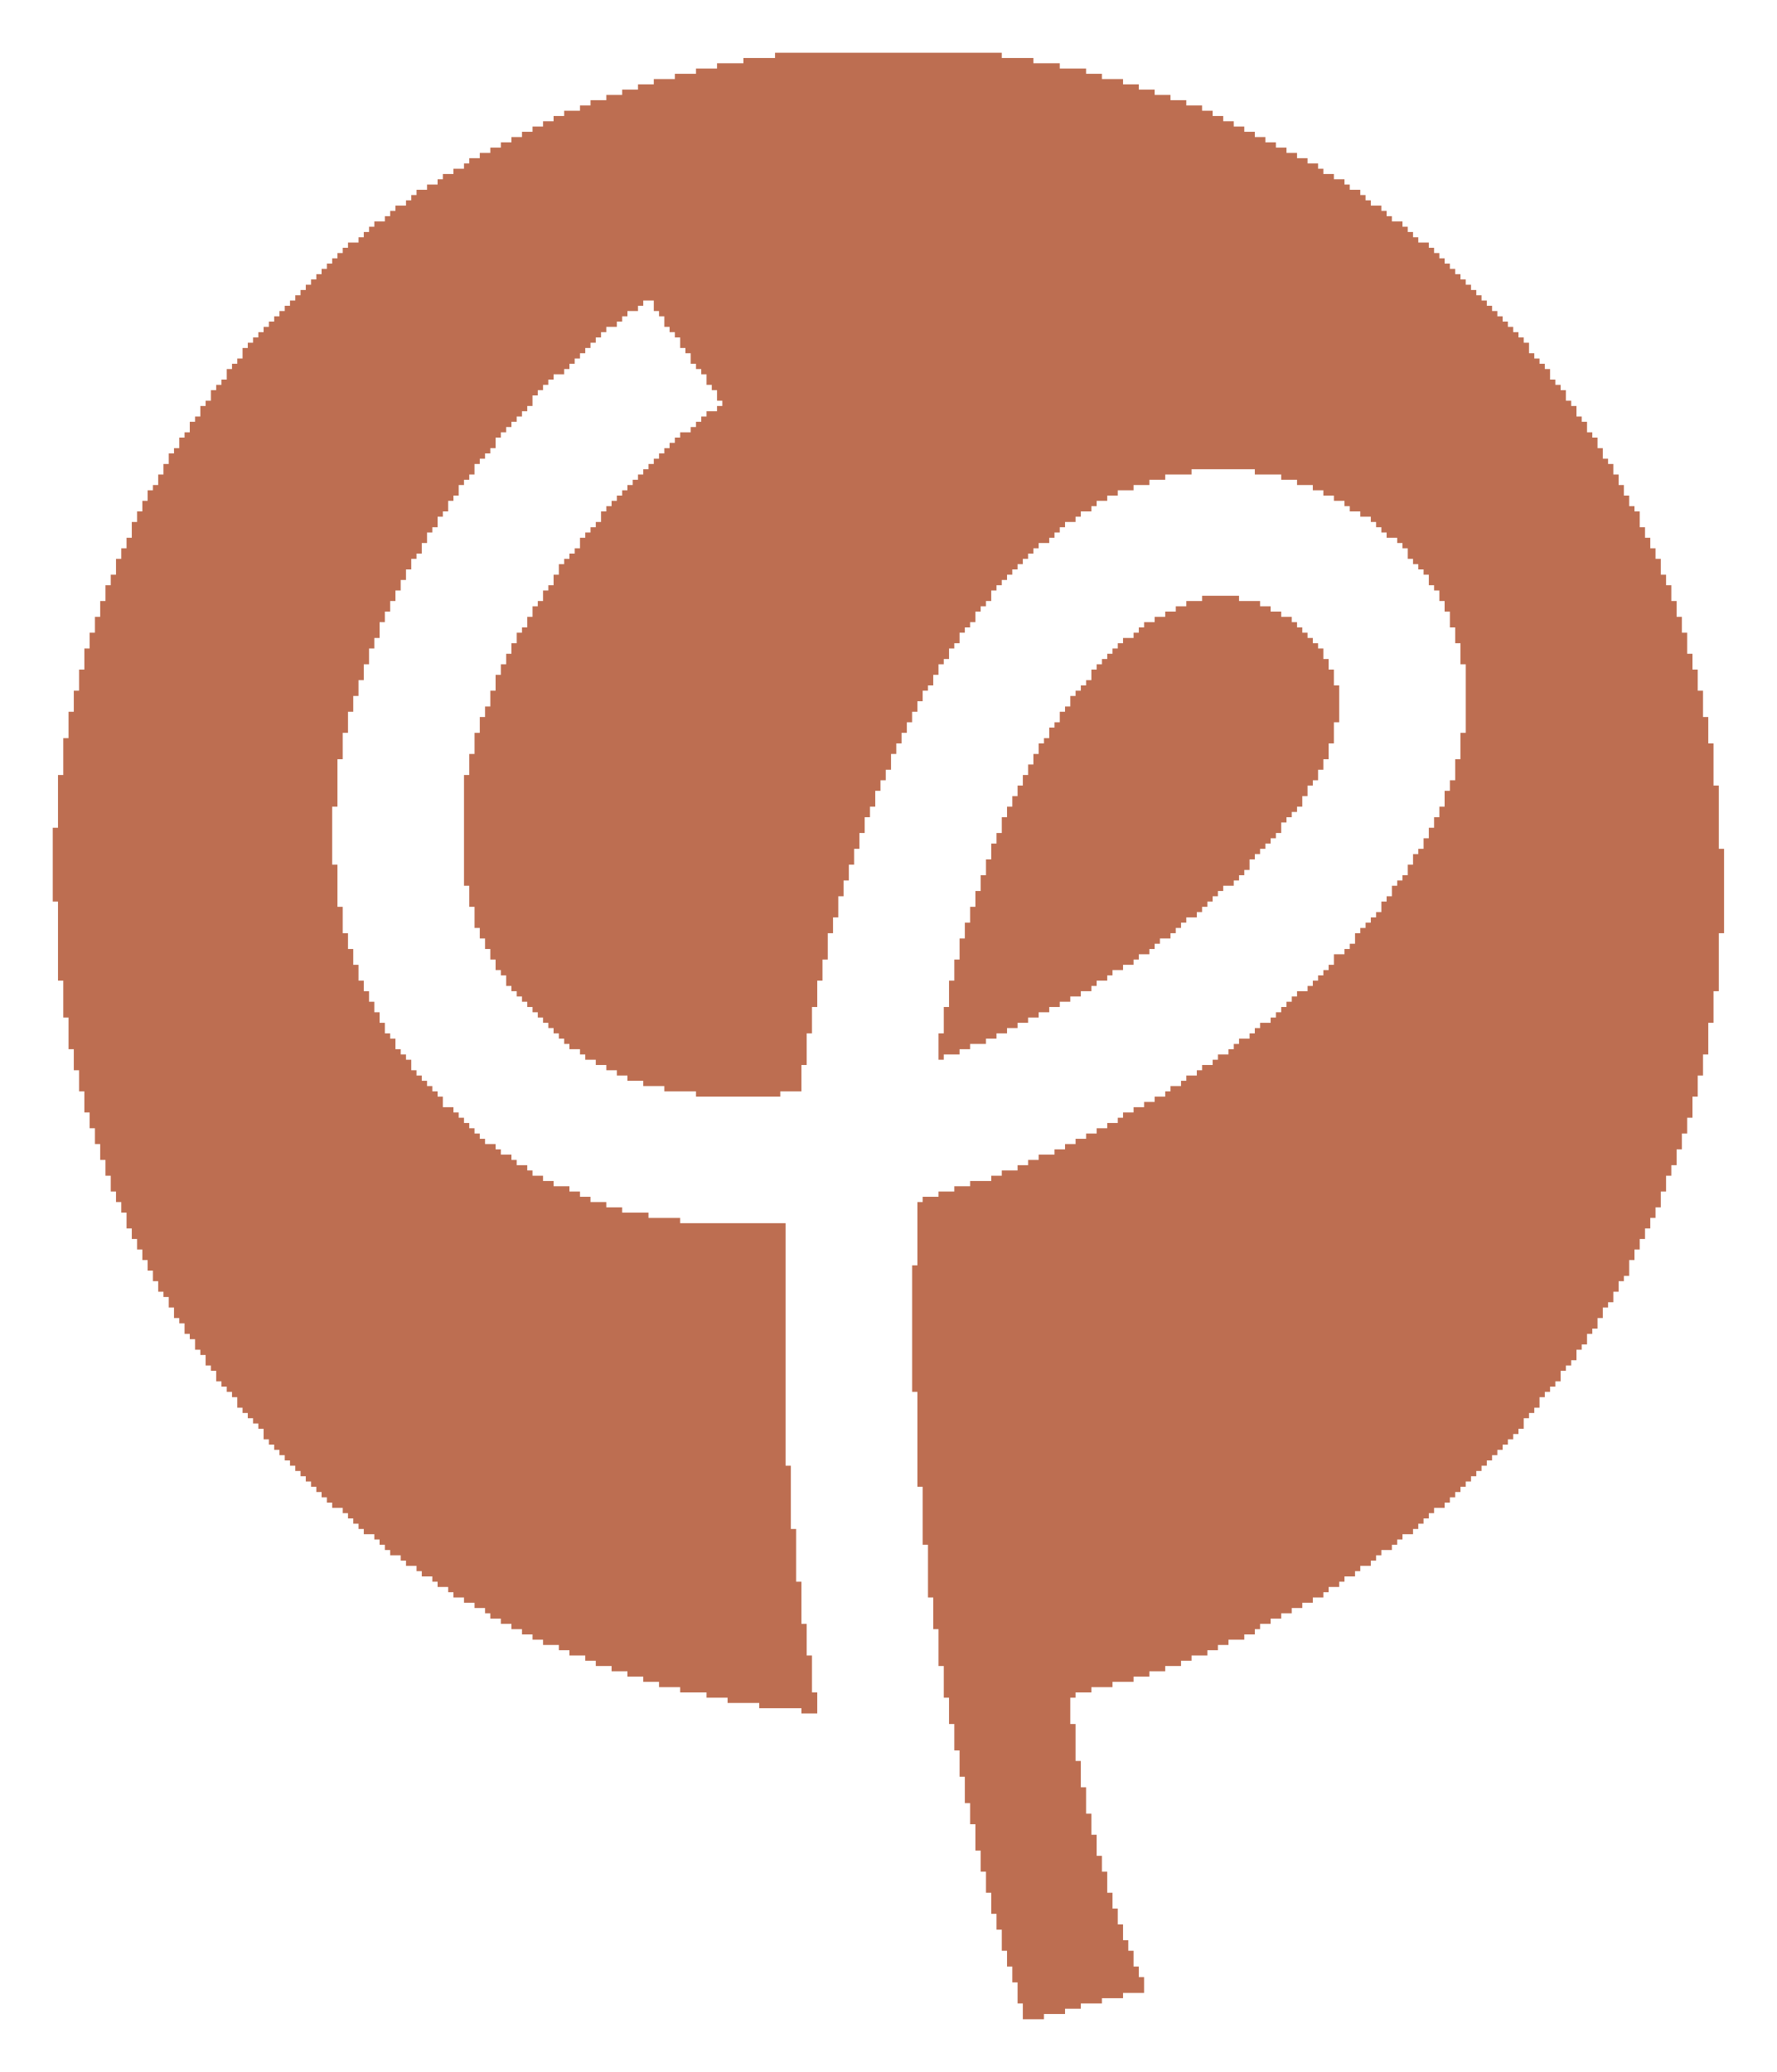
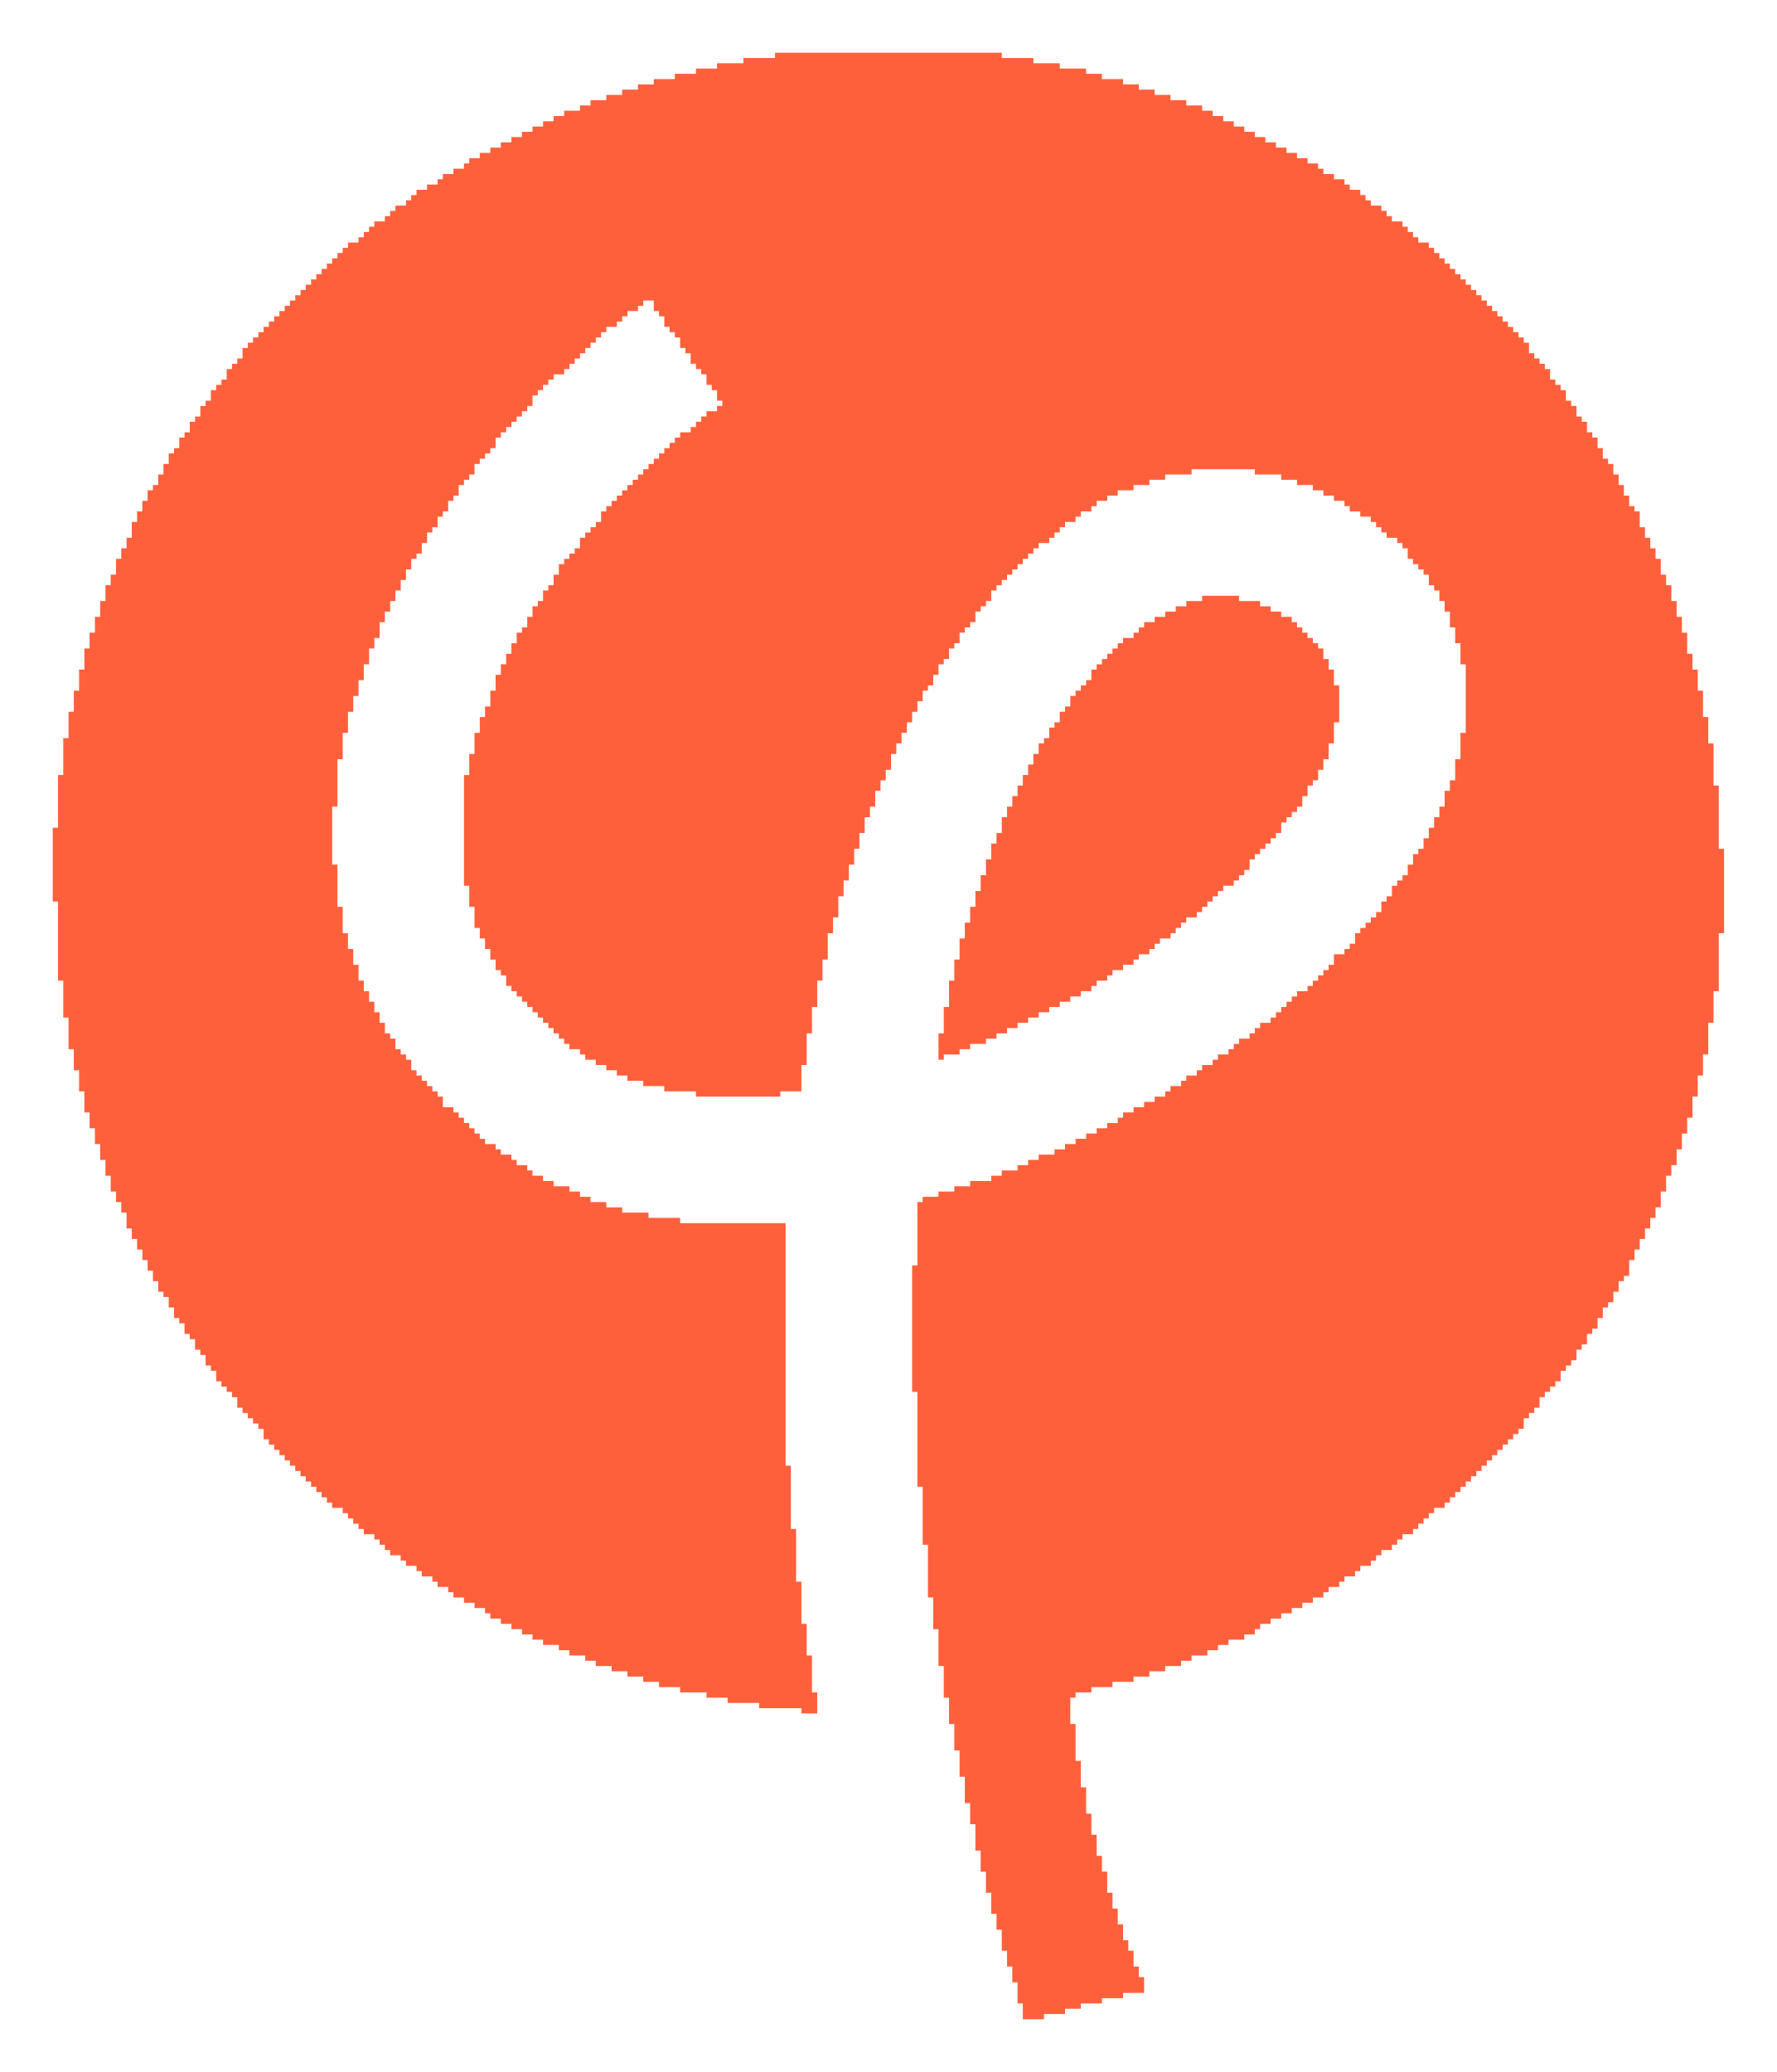
<svg xmlns="http://www.w3.org/2000/svg" viewBox="0 0 337 393" role="img" aria-label="Yuan Chi flowing Y logo">
-   <path fill="#bd6e51" fill-rule="evenodd" d="M147,10 190,10 190,11 196,11 196,12 201,12 201,13 206,13 206,14 209,14 209,15 213,15 213,16 216,16 216,17 219,17 219,18 222,18 222,19 225,19 225,20 228,20 228,21 230,21 230,22 232,22 232,23 234,23 234,24 236,24 236,25 238,25 238,26 240,26 240,27 242,27 242,28 244,28 244,29 246,29 246,30 248,30 248,31 250,31 250,32 251,32 251,33 253,33 253,34 255,34 255,35 256,35 256,36 258,36 258,37 259,37 259,38 260,38 260,39 262,39 262,40 263,40 263,41 264,41 264,42 266,42 266,43 267,43 267,44 268,44 268,45 269,45 269,46 271,46 271,47 272,47 272,48 273,48 273,49 274,49 274,50 275,50 275,51 276,51 276,52 277,52 277,53 278,53 278,54 279,54 279,55 280,55 280,56 281,56 281,57 282,57 282,58 283,58 283,59 284,59 284,60 285,60 285,61 286,61 286,62 287,62 287,63 288,63 288,64 289,64 289,65 290,65 290,67 291,67 291,68 292,68 292,69 293,69 293,70 294,70 294,72 295,72 295,73 296,73 296,74 297,74 297,76 298,76 298,77 299,77 299,79 300,79 300,80 301,80 301,82 302,82 302,83 303,83 303,85 304,85 304,87 305,87 305,88 306,88 306,90 307,90 307,92 308,92 308,94 309,94 309,96 310,96 310,97 311,97 311,100 312,100 312,102 313,102 313,104 314,104 314,106 315,106 315,109 316,109 316,111 317,111 317,114 318,114 318,117 319,117 319,120 320,120 320,124 321,124 321,127 322,127 322,131 323,131 323,136 324,136 324,141 325,141 325,149 326,149 326,161 327,161 327,177 326,177 326,188 325,188 325,194 324,194 324,200 323,200 323,204 322,204 322,208 321,208 321,212 320,212 320,215 319,215 319,218 318,218 318,221 317,221 317,223 316,223 316,226 315,226 315,229 314,229 314,231 313,231 313,233 312,233 312,235 311,235 311,237 310,237 310,239 309,239 309,242 308,242 308,243 307,243 307,245 306,245 306,247 305,247 305,248 304,248 304,250 303,250 303,252 302,252 302,253 301,253 301,255 300,255 300,256 299,256 299,258 298,258 298,259 297,259 297,260 296,260 296,262 295,262 295,263 294,263 294,264 293,264 293,265 292,265 292,267 291,267 291,268 290,268 290,269 289,269 289,271 288,271 288,272 287,272 287,273 286,273 286,274 285,274 285,275 284,275 284,276 283,276 283,277 282,277 282,278 281,278 281,279 280,279 280,280 279,280 279,281 278,281 278,282 277,282 277,283 276,283 276,284 275,284 275,285 274,285 274,286 272,286 272,287 271,287 271,288 270,288 270,289 269,289 269,290 268,290 268,291 266,291 266,292 265,292 265,293 264,293 264,294 262,294 262,295 261,295 261,296 260,296 260,297 258,297 258,298 257,298 257,299 255,299 255,300 254,300 254,301 252,301 252,302 251,302 251,303 249,303 249,304 247,304 247,305 245,305 245,306 243,306 243,307 241,307 241,308 239,308 239,309 238,309 238,310 236,310 236,311 233,311 233,312 231,312 231,313 229,313 229,314 226,314 226,315 224,315 224,316 221,316 221,317 218,317 218,318 215,318 215,319 211,319 211,320 207,320 207,321 204,321 204,322 203,322 203,327 204,327 204,334 205,334 205,339 206,339 206,344 207,344 207,348 208,348 208,352 209,352 209,355 210,355 210,359 211,359 211,362 212,362 212,365 213,365 213,368 214,368 214,370 215,370 215,373 216,373 216,375 217,375 217,378 213,378 213,379 209,379 209,380 205,380 205,381 202,381 202,382 198,382 198,383 194,383 194,380 193,380 193,376 192,376 192,373 191,373 191,370 190,370 190,366 189,366 189,363 188,363 188,359 187,359 187,355 186,355 186,351 185,351 185,346 184,346 184,342 183,342 183,337 182,337 182,332 181,332 181,327 180,327 180,322 179,322 179,316 178,316 178,309 177,309 177,303 176,303 176,293 175,293 175,282 174,282 174,264 173,264 173,240 174,240 174,228 175,228 175,227 178,227 178,226 181,226 181,225 184,225 184,224 188,224 188,223 190,223 190,222 193,222 193,221 195,221 195,220 197,220 197,219 200,219 200,218 202,218 202,217 204,217 204,216 206,216 206,215 208,215 208,214 210,214 210,213 212,213 212,212 213,212 213,211 215,211 215,210 217,210 217,209 219,209 219,208 221,208 221,207 222,207 222,206 224,206 224,205 225,205 225,204 227,204 227,203 228,203 228,202 230,202 230,201 231,201 231,200 233,200 233,199 234,199 234,198 235,198 235,197 237,197 237,196 238,196 238,195 239,195 239,194 241,194 241,193 242,193 242,192 243,192 243,191 244,191 244,190 245,190 245,189 246,189 246,188 248,188 248,187 249,187 249,186 250,186 250,185 251,185 251,184 252,184 252,183 253,183 253,181 255,181 255,180 256,180 256,179 257,179 257,177 258,177 258,176 259,176 259,175 260,175 260,174 261,174 261,173 262,173 262,171 263,171 263,170 264,170 264,168 265,168 265,167 266,167 266,166 267,166 267,164 268,164 268,162 269,162 269,161 270,161 270,159 271,159 271,157 272,157 272,155 273,155 273,153 274,153 274,150 275,150 275,148 276,148 276,144 277,144 277,139 278,139 278,126 277,126 277,122 276,122 276,119 275,119 275,116 274,116 274,114 273,114 273,112 272,112 272,111 271,111 271,109 270,109 270,108 269,108 269,107 268,107 268,106 267,106 267,104 266,104 266,103 265,103 265,102 263,102 263,101 262,101 262,100 261,100 261,99 260,99 260,98 258,98 258,97 256,97 256,96 255,96 255,95 253,95 253,94 251,94 251,93 249,93 249,92 246,92 246,91 243,91 243,90 238,90 238,89 226,89 226,90 221,90 221,91 218,91 218,92 215,92 215,93 212,93 212,94 210,94 210,95 208,95 208,96 207,96 207,97 205,97 205,98 204,98 204,99 202,99 202,100 201,100 201,101 200,101 200,102 199,102 199,103 197,103 197,104 196,104 196,105 195,105 195,106 194,106 194,107 193,107 193,108 192,108 192,109 191,109 191,110 190,110 190,111 189,111 189,112 188,112 188,114 187,114 187,115 186,115 186,116 185,116 185,118 184,118 184,119 183,119 183,120 182,120 182,122 181,122 181,123 180,123 180,125 179,125 179,126 178,126 178,128 177,128 177,130 176,130 176,131 175,131 175,133 174,133 174,135 173,135 173,137 172,137 172,139 171,139 171,141 170,141 170,143 169,143 169,146 168,146 168,148 167,148 167,150 166,150 166,153 165,153 165,155 164,155 164,158 163,158 163,161 162,161 162,164 161,164 161,167 160,167 160,170 159,170 159,174 158,174 158,177 157,177 157,182 156,182 156,186 155,186 155,191 154,191 154,196 153,196 153,202 152,202 152,207 148,207 148,208 132,208 132,207 126,207 126,206 122,206 122,205 119,205 119,204 117,204 117,203 115,203 115,202 113,202 113,201 111,201 111,200 110,200 110,199 108,199 108,198 107,198 107,197 106,197 106,196 105,196 105,195 104,195 104,194 103,194 103,193 102,193 102,192 101,192 101,191 100,191 100,190 99,190 99,189 98,189 98,188 97,188 97,187 96,187 96,185 95,185 95,184 94,184 94,182 93,182 93,180 92,180 92,178 91,178 91,176 90,176 90,172 89,172 89,168 88,168 88,147 89,147 89,143 90,143 90,139 91,139 91,136 92,136 92,134 93,134 93,131 94,131 94,128 95,128 95,126 96,126 96,124 97,124 97,122 98,122 98,120 99,120 99,119 100,119 100,117 101,117 101,115 102,115 102,114 103,114 103,112 104,112 104,111 105,111 105,109 106,109 106,107 107,107 107,106 108,106 108,105 109,105 109,104 110,104 110,102 111,102 111,101 112,101 112,100 113,100 113,99 114,99 114,97 115,97 115,96 116,96 116,95 117,95 117,94 118,94 118,93 119,93 119,92 120,92 120,91 121,91 121,90 122,90 122,89 123,89 123,88 124,88 124,87 125,87 125,86 126,86 126,85 127,85 127,84 128,84 128,83 129,83 129,82 131,82 131,81 132,81 132,80 133,80 133,79 134,79 134,78 136,78 136,77 137,77 137,76 136,76 136,74 135,74 135,73 134,73 134,71 133,71 133,70 132,70 132,69 131,69 131,67 130,67 130,66 129,66 129,64 128,64 128,63 127,63 127,62 126,62 126,60 125,60 125,59 124,59 124,57 122,57 122,58 121,58 121,59 119,59 119,60 118,60 118,61 117,61 117,62 115,62 115,63 114,63 114,64 113,64 113,65 112,65 112,66 111,66 111,67 110,67 110,68 109,68 109,69 108,69 108,70 107,70 107,71 105,71 105,72 104,72 104,73 103,73 103,74 102,74 102,75 101,75 101,77 100,77 100,78 99,78 99,79 98,79 98,80 97,80 97,81 96,81 96,82 95,82 95,83 94,83 94,85 93,85 93,86 92,86 92,87 91,87 91,88 90,88 90,90 89,90 89,91 88,91 88,92 87,92 87,94 86,94 86,95 85,95 85,97 84,97 84,98 83,98 83,100 82,100 82,101 81,101 81,103 80,103 80,105 79,105 79,106 78,106 78,108 77,108 77,110 76,110 76,112 75,112 75,114 74,114 74,116 73,116 73,118 72,118 72,121 71,121 71,123 70,123 70,126 69,126 69,129 68,129 68,132 67,132 67,135 66,135 66,139 65,139 65,144 64,144 64,153 63,153 63,164 64,164 64,172 65,172 65,177 66,177 66,180 67,180 67,183 68,183 68,186 69,186 69,188 70,188 70,190 71,190 71,192 72,192 72,194 73,194 73,196 74,196 74,197 75,197 75,199 76,199 76,200 77,200 77,201 78,201 78,203 79,203 79,204 80,204 80,205 81,205 81,206 82,206 82,207 83,207 83,208 84,208 84,210 86,210 86,211 87,211 87,212 88,212 88,213 89,213 89,214 90,214 90,215 91,215 91,216 92,216 92,217 94,217 94,218 95,218 95,219 97,219 97,220 98,220 98,221 100,221 100,222 101,222 101,223 103,223 103,224 105,224 105,225 108,225 108,226 110,226 110,227 112,227 112,228 115,228 115,229 118,229 118,230 123,230 123,231 129,231 129,232 149,232 149,278 150,278 150,290 151,290 151,300 152,300 152,308 153,308 153,314 154,314 154,321 155,321 155,325 152,325 152,324 144,324 144,323 138,323 138,322 134,322 134,321 129,321 129,320 125,320 125,319 122,319 122,318 119,318 119,317 116,317 116,316 113,316 113,315 111,315 111,314 108,314 108,313 106,313 106,312 103,312 103,311 101,311 101,310 99,310 99,309 97,309 97,308 95,308 95,307 93,307 93,306 92,306 92,305 90,305 90,304 88,304 88,303 86,303 86,302 85,302 85,301 83,301 83,300 82,300 82,299 80,299 80,298 79,298 79,297 77,297 77,296 76,296 76,295 74,295 74,294 73,294 73,293 72,293 72,292 71,292 71,291 69,291 69,290 68,290 68,289 67,289 67,288 66,288 66,287 65,287 65,286 63,286 63,285 62,285 62,284 61,284 61,283 60,283 60,282 59,282 59,281 58,281 58,280 57,280 57,279 56,279 56,278 55,278 55,277 54,277 54,276 53,276 53,275 52,275 52,274 51,274 51,273 50,273 50,271 49,271 49,270 48,270 48,269 47,269 47,268 46,268 46,267 45,267 45,265 44,265 44,264 43,264 43,263 42,263 42,262 41,262 41,260 40,260 40,259 39,259 39,257 38,257 38,256 37,256 37,254 36,254 36,253 35,253 35,251 34,251 34,250 33,250 33,248 32,248 32,246 31,246 31,245 30,245 30,243 29,243 29,241 28,241 28,239 27,239 27,237 26,237 26,235 25,235 25,233 24,233 24,230 23,230 23,228 22,228 22,226 21,226 21,223 20,223 20,220 19,220 19,217 18,217 18,214 17,214 17,211 16,211 16,207 15,207 15,203 14,203 14,199 13,199 13,193 12,193 12,186 11,186 11,171 10,171 10,157 11,157 11,147 12,147 12,140 13,140 13,135 14,135 14,131 15,131 15,127 16,127 16,123 17,123 17,120 18,120 18,117 19,117 19,114 20,114 20,111 21,111 21,109 22,109 22,106 23,106 23,104 24,104 24,102 25,102 25,99 26,99 26,97 27,97 27,95 28,95 28,93 29,93 29,92 30,92 30,90 31,90 31,88 32,88 32,86 33,86 33,85 34,85 34,83 35,83 35,82 36,82 36,80 37,80 37,79 38,79 38,77 39,77 39,76 40,76 40,74 41,74 41,73 42,73 42,72 43,72 43,70 44,70 44,69 45,69 45,68 46,68 46,66 47,66 47,65 48,65 48,64 49,64 49,63 50,63 50,62 51,62 51,61 52,61 52,60 53,60 53,59 54,59 54,58 55,58 55,57 56,57 56,56 57,56 57,55 58,55 58,54 59,54 59,53 60,53 60,52 61,52 61,51 62,51 62,50 63,50 63,49 64,49 64,48 65,48 65,47 66,47 66,46 68,46 68,45 69,45 69,44 70,44 70,43 71,43 71,42 73,42 73,41 74,41 74,40 75,40 75,39 77,39 77,38 78,38 78,37 79,37 79,36 81,36 81,35 83,35 83,34 84,34 84,33 86,33 86,32 88,32 88,31 89,31 89,30 91,30 91,29 93,29 93,28 95,28 95,27 97,27 97,26 99,26 99,25 101,25 101,24 103,24 103,23 105,23 105,22 107,22 107,21 110,21 110,20 112,20 112,19 115,19 115,18 118,18 118,17 121,17 121,16 124,16 124,15 128,15 128,14 132,14 132,13 136,13 136,12 141,12 141,11 147,11Z M228,113 235,113 235,114 239,114 239,115 241,115 241,116 243,116 243,117 245,117 245,118 246,118 246,119 247,119 247,120 248,120 248,121 249,121 249,122 250,122 250,123 251,123 251,125 252,125 252,127 253,127 253,130 254,130 254,137 253,137 253,141 252,141 252,144 251,144 251,146 250,146 250,148 249,148 249,149 248,149 248,151 247,151 247,153 246,153 246,154 245,154 245,155 244,155 244,156 243,156 243,158 242,158 242,159 241,159 241,160 240,160 240,161 239,161 239,162 238,162 238,163 237,163 237,165 236,165 236,166 235,166 235,167 234,167 234,168 232,168 232,169 231,169 231,170 230,170 230,171 229,171 229,172 228,172 228,173 227,173 227,174 225,174 225,175 224,175 224,176 223,176 223,177 222,177 222,178 220,178 220,179 219,179 219,180 218,180 218,181 216,181 216,182 215,182 215,183 213,183 213,184 211,184 211,185 210,185 210,186 208,186 208,187 207,187 207,188 205,188 205,189 203,189 203,190 201,190 201,191 199,191 199,192 197,192 197,193 195,193 195,194 193,194 193,195 191,195 191,196 189,196 189,197 187,197 187,198 184,198 184,199 182,199 182,200 179,200 179,201 178,201 178,196 179,196 179,191 180,191 180,186 181,186 181,182 182,182 182,178 183,178 183,175 184,175 184,172 185,172 185,169 186,169 186,166 187,166 187,163 188,163 188,160 189,160 189,158 190,158 190,155 191,155 191,153 192,153 192,151 193,151 193,149 194,149 194,147 195,147 195,145 196,145 196,143 197,143 197,141 198,141 198,140 199,140 199,138 200,138 200,137 201,137 201,135 202,135 202,134 203,134 203,132 204,132 204,131 205,131 205,130 206,130 206,129 207,129 207,127 208,127 208,126 209,126 209,125 210,125 210,124 211,124 211,123 212,123 212,122 213,122 213,121 215,121 215,120 216,120 216,119 217,119 217,118 219,118 219,117 221,117 221,116 223,116 223,115 225,115 225,114 228,114Z" />
+   <path fill="#ff603c" fill-rule="evenodd" d="M147,10 190,10 190,11 196,11 196,12 201,12 201,13 206,13 206,14 209,14 209,15 213,15 213,16 216,16 216,17 219,17 219,18 222,18 222,19 225,19 225,20 228,20 228,21 230,21 230,22 232,22 232,23 234,23 234,24 236,24 236,25 238,25 238,26 240,26 240,27 242,27 242,28 244,28 244,29 246,29 246,30 248,30 248,31 250,31 250,32 251,32 251,33 253,33 253,34 255,34 255,35 256,35 256,36 258,36 258,37 259,37 259,38 260,38 260,39 262,39 262,40 263,40 263,41 264,41 264,42 266,42 266,43 267,43 267,44 268,44 268,45 269,45 269,46 271,46 271,47 272,47 272,48 273,48 273,49 274,49 274,50 275,50 275,51 276,51 276,52 277,52 277,53 278,53 278,54 279,54 279,55 280,55 280,56 281,56 281,57 282,57 282,58 283,58 283,59 284,59 284,60 285,60 285,61 286,61 286,62 287,62 287,63 288,63 288,64 289,64 289,65 290,65 290,67 291,67 291,68 292,68 292,69 293,69 293,70 294,70 294,72 295,72 295,73 296,73 296,74 297,74 297,76 298,76 298,77 299,77 299,79 300,79 300,80 301,80 301,82 302,82 302,83 303,83 303,85 304,85 304,87 305,87 305,88 306,88 306,90 307,90 307,92 308,92 308,94 309,94 309,96 310,96 310,97 311,97 311,100 312,100 312,102 313,102 313,104 314,104 314,106 315,106 315,109 316,109 316,111 317,111 317,114 318,114 318,117 319,117 319,120 320,120 320,124 321,124 321,127 322,127 322,131 323,131 323,136 324,136 324,141 325,141 325,149 326,149 326,161 327,161 327,177 326,177 326,188 325,188 325,194 324,194 324,200 323,200 323,204 322,204 322,208 321,208 321,212 320,212 320,215 319,215 319,218 318,218 318,221 317,221 317,223 316,223 316,226 315,226 315,229 314,229 314,231 313,231 313,233 312,233 312,235 311,235 311,237 310,237 310,239 309,239 309,242 308,242 308,243 307,243 307,245 306,245 306,247 305,247 305,248 304,248 304,250 303,250 303,252 302,252 302,253 301,253 301,255 300,255 300,256 299,256 299,258 298,258 298,259 297,259 297,260 296,260 296,262 295,262 295,263 294,263 294,264 293,264 293,265 292,265 292,267 291,267 291,268 290,268 290,269 289,269 289,271 288,271 288,272 287,272 287,273 286,273 286,274 285,274 285,275 284,275 284,276 283,276 283,277 282,277 282,278 281,278 281,279 280,279 280,280 279,280 279,281 278,281 278,282 277,282 277,283 276,283 276,284 275,284 275,285 274,285 274,286 272,286 272,287 271,287 271,288 270,288 270,289 269,289 269,290 268,290 268,291 266,291 266,292 265,292 265,293 264,293 264,294 262,294 262,295 261,295 261,296 260,296 260,297 258,297 258,298 257,298 257,299 255,299 255,300 254,300 254,301 252,301 252,302 251,302 251,303 249,303 249,304 247,304 247,305 245,305 245,306 243,306 243,307 241,307 241,308 239,308 239,309 238,309 238,310 236,310 236,311 233,311 233,312 231,312 231,313 229,313 229,314 226,314 226,315 224,315 224,316 221,316 221,317 218,317 218,318 215,318 215,319 211,319 211,320 207,320 207,321 204,321 204,322 203,322 203,327 204,327 204,334 205,334 205,339 206,339 206,344 207,344 207,348 208,348 208,352 209,352 209,355 210,355 210,359 211,359 211,362 212,362 212,365 213,365 213,368 214,368 214,370 215,370 215,373 216,373 216,375 217,375 217,378 213,378 213,379 209,379 209,380 205,380 205,381 202,381 202,382 198,382 198,383 194,383 194,380 193,380 193,376 192,376 192,373 191,373 191,370 190,370 190,366 189,366 189,363 188,363 188,359 187,359 187,355 186,355 186,351 185,351 185,346 184,346 184,342 183,342 183,337 182,337 182,332 181,332 181,327 180,327 180,322 179,322 179,316 178,316 178,309 177,309 177,303 176,303 176,293 175,293 175,282 174,282 174,264 173,264 173,240 174,240 174,228 175,228 175,227 178,227 178,226 181,226 181,225 184,225 184,224 188,224 188,223 190,223 190,222 193,222 193,221 195,221 195,220 197,220 197,219 200,219 200,218 202,218 202,217 204,217 204,216 206,216 206,215 208,215 208,214 210,214 210,213 212,213 212,212 213,212 213,211 215,211 215,210 217,210 217,209 219,209 219,208 221,208 221,207 222,207 222,206 224,206 224,205 225,205 225,204 227,204 227,203 228,203 228,202 230,202 230,201 231,201 231,200 233,200 233,199 234,199 234,198 235,198 235,197 237,197 237,196 238,196 238,195 239,195 239,194 241,194 241,193 242,193 242,192 243,192 243,191 244,191 244,190 245,190 245,189 246,189 246,188 248,188 248,187 249,187 249,186 250,186 250,185 251,185 251,184 252,184 252,183 253,183 253,181 255,181 255,180 256,180 256,179 257,179 257,177 258,177 258,176 259,176 259,175 260,175 260,174 261,174 261,173 262,173 262,171 263,171 263,170 264,170 264,168 265,168 265,167 266,167 266,166 267,166 267,164 268,164 268,162 269,162 269,161 270,161 270,159 271,159 271,157 272,157 272,155 273,155 273,153 274,153 274,150 275,150 275,148 276,148 276,144 277,144 277,139 278,139 278,126 277,126 277,122 276,122 276,119 275,119 275,116 274,116 274,114 273,114 273,112 272,112 272,111 271,111 271,109 270,109 270,108 269,108 269,107 268,107 268,106 267,106 267,104 266,104 266,103 265,103 265,102 263,102 263,101 262,101 262,100 261,100 261,99 260,99 260,98 258,98 258,97 256,97 256,96 255,96 255,95 253,95 253,94 251,94 251,93 249,93 249,92 246,92 246,91 243,91 243,90 238,90 238,89 226,89 226,90 221,90 221,91 218,91 218,92 215,92 215,93 212,93 212,94 210,94 210,95 208,95 208,96 207,96 207,97 205,97 205,98 204,98 204,99 202,99 202,100 201,100 201,101 200,101 200,102 199,102 199,103 197,103 197,104 196,104 196,105 195,105 195,106 194,106 194,107 193,107 193,108 192,108 192,109 191,109 191,110 190,110 190,111 189,111 189,112 188,112 188,114 187,114 187,115 186,115 186,116 185,116 185,118 184,118 184,119 183,119 183,120 182,120 182,122 181,122 181,123 180,123 180,125 179,125 179,126 178,126 178,128 177,128 177,130 176,130 176,131 175,131 175,133 174,133 174,135 173,135 173,137 172,137 172,139 171,139 171,141 170,141 170,143 169,143 169,146 168,146 168,148 167,148 167,150 166,150 166,153 165,153 165,155 164,155 164,158 163,158 163,161 162,161 162,164 161,164 161,167 160,167 160,170 159,170 159,174 158,174 158,177 157,177 157,182 156,182 156,186 155,186 155,191 154,191 154,196 153,196 153,202 152,202 152,207 148,207 148,208 132,208 132,207 126,207 126,206 122,206 122,205 119,205 119,204 117,204 117,203 115,203 115,202 113,202 113,201 111,201 111,200 110,200 110,199 108,199 108,198 107,198 107,197 106,197 106,196 105,196 105,195 104,195 104,194 103,194 103,193 102,193 102,192 101,192 101,191 100,191 100,190 99,190 99,189 98,189 98,188 97,188 97,187 96,187 96,185 95,185 95,184 94,184 94,182 93,182 93,180 92,180 92,178 91,178 91,176 90,176 90,172 89,172 89,168 88,168 88,147 89,147 89,143 90,143 90,139 91,139 91,136 92,136 92,134 93,134 93,131 94,131 94,128 95,128 95,126 96,126 96,124 97,124 97,122 98,122 98,120 99,120 99,119 100,119 100,117 101,117 101,115 102,115 102,114 103,114 103,112 104,112 104,111 105,111 105,109 106,109 106,107 107,107 107,106 108,106 108,105 109,105 109,104 110,104 110,102 111,102 111,101 112,101 112,100 113,100 113,99 114,99 114,97 115,97 115,96 116,96 116,95 117,95 117,94 118,94 118,93 119,93 119,92 120,92 120,91 121,91 121,90 122,90 122,89 123,89 123,88 124,88 124,87 125,87 125,86 126,86 126,85 127,85 127,84 128,84 128,83 129,83 129,82 131,82 131,81 132,81 132,80 133,80 133,79 134,79 134,78 136,78 136,77 137,77 137,76 136,76 136,74 135,74 135,73 134,73 134,71 133,71 133,70 132,70 132,69 131,69 131,67 130,67 130,66 129,66 129,64 128,64 128,63 127,63 127,62 126,62 126,60 125,60 125,59 124,59 124,57 122,57 122,58 121,58 121,59 119,59 119,60 118,60 118,61 117,61 117,62 115,62 115,63 114,63 114,64 113,64 113,65 112,65 112,66 111,66 111,67 110,67 110,68 109,68 109,69 108,69 108,70 107,70 107,71 105,71 105,72 104,72 104,73 103,73 103,74 102,74 102,75 101,75 101,77 100,77 100,78 99,78 99,79 98,79 98,80 97,80 97,81 96,81 96,82 95,82 95,83 94,83 94,85 93,85 93,86 92,86 92,87 91,87 91,88 90,88 90,90 89,90 89,91 88,91 88,92 87,92 87,94 86,94 86,95 85,95 85,97 84,97 84,98 83,98 83,100 82,100 82,101 81,101 81,103 80,103 80,105 79,105 79,106 78,106 78,108 77,108 77,110 76,110 76,112 75,112 75,114 74,114 74,116 73,116 73,118 72,118 72,121 71,121 71,123 70,123 70,126 69,126 69,129 68,129 68,132 67,132 67,135 66,135 66,139 65,139 65,144 64,144 64,153 63,153 63,164 64,164 64,172 65,172 65,177 66,177 66,180 67,180 67,183 68,183 68,186 69,186 69,188 70,188 70,190 71,190 71,192 72,192 72,194 73,194 73,196 74,196 74,197 75,197 75,199 76,199 76,200 77,200 77,201 78,201 78,203 79,203 79,204 80,204 80,205 81,205 81,206 82,206 82,207 83,207 83,208 84,208 84,210 86,210 86,211 87,211 87,212 88,212 88,213 89,213 89,214 90,214 90,215 91,215 91,216 92,216 92,217 94,217 94,218 95,218 95,219 97,219 97,220 98,220 98,221 100,221 100,222 101,222 101,223 103,223 103,224 105,224 105,225 108,225 108,226 110,226 110,227 112,227 112,228 115,228 115,229 118,229 118,230 123,230 123,231 129,231 129,232 149,232 149,278 150,278 150,290 151,290 151,300 152,300 152,308 153,308 153,314 154,314 154,321 155,321 155,325 152,325 152,324 144,324 144,323 138,323 138,322 134,322 134,321 129,321 129,320 125,320 125,319 122,319 122,318 119,318 119,317 116,317 116,316 113,316 113,315 111,315 111,314 108,314 108,313 106,313 106,312 103,312 103,311 101,311 101,310 99,310 99,309 97,309 97,308 95,308 95,307 93,307 93,306 92,306 92,305 90,305 90,304 88,304 88,303 86,303 86,302 85,302 85,301 83,301 83,300 82,300 82,299 80,299 80,298 79,298 79,297 77,297 77,296 76,296 76,295 74,295 74,294 73,294 73,293 72,293 72,292 71,292 71,291 69,291 69,290 68,290 68,289 67,289 67,288 66,288 66,287 65,287 65,286 63,286 63,285 62,285 62,284 61,284 61,283 60,283 60,282 59,282 59,281 58,281 58,280 57,280 57,279 56,279 56,278 55,278 55,277 54,277 54,276 53,276 53,275 52,275 52,274 51,274 51,273 50,273 50,271 49,271 49,270 48,270 48,269 47,269 47,268 46,268 46,267 45,267 45,265 44,265 44,264 43,264 43,263 42,263 42,262 41,262 41,260 40,260 40,259 39,259 39,257 38,257 38,256 37,256 37,254 36,254 36,253 35,253 35,251 34,251 34,250 33,250 33,248 32,248 32,246 31,246 31,245 30,245 30,243 29,243 29,241 28,241 28,239 27,239 27,237 26,237 26,235 25,235 25,233 24,233 24,230 23,230 23,228 22,228 22,226 21,226 21,223 20,223 20,220 19,220 19,217 18,217 18,214 17,214 17,211 16,211 16,207 15,207 15,203 14,203 14,199 13,199 13,193 12,193 12,186 11,186 11,171 10,171 10,157 11,157 11,147 12,147 12,140 13,140 13,135 14,135 14,131 15,131 15,127 16,127 16,123 17,123 17,120 18,120 18,117 19,117 19,114 20,114 20,111 21,111 21,109 22,109 22,106 23,106 23,104 24,104 24,102 25,102 25,99 26,99 26,97 27,97 27,95 28,95 28,93 29,93 29,92 30,92 30,90 31,90 31,88 32,88 32,86 33,86 33,85 34,85 34,83 35,83 35,82 36,82 36,80 37,80 37,79 38,79 38,77 39,77 39,76 40,76 40,74 41,74 41,73 42,73 42,72 43,72 43,70 44,70 44,69 45,69 45,68 46,68 46,66 47,66 47,65 48,65 48,64 49,64 49,63 50,63 50,62 51,62 51,61 52,61 52,60 53,60 53,59 54,59 54,58 55,58 55,57 56,57 56,56 57,56 57,55 58,55 58,54 59,54 59,53 60,53 60,52 61,52 61,51 62,51 62,50 63,50 63,49 64,49 64,48 65,48 65,47 66,47 66,46 68,46 68,45 69,45 69,44 70,44 70,43 71,43 71,42 73,42 73,41 74,41 74,40 75,40 75,39 77,39 77,38 78,38 78,37 79,37 79,36 81,36 81,35 83,35 83,34 84,34 84,33 86,33 86,32 88,32 88,31 89,31 89,30 91,30 91,29 93,29 93,28 95,28 95,27 97,27 97,26 99,26 99,25 101,25 101,24 103,24 103,23 105,23 105,22 107,22 107,21 110,21 110,20 112,20 112,19 115,19 115,18 118,18 118,17 121,17 121,16 124,16 124,15 128,15 128,14 132,14 132,13 136,13 136,12 141,12 141,11 147,11Z M228,113 235,113 235,114 239,114 239,115 241,115 241,116 243,116 243,117 245,117 245,118 246,118 246,119 247,119 247,120 248,120 248,121 249,121 249,122 250,122 250,123 251,123 251,125 252,125 252,127 253,127 253,130 254,130 254,137 253,137 253,141 252,141 252,144 251,144 251,146 250,146 250,148 249,148 249,149 248,149 248,151 247,151 247,153 246,153 246,154 245,154 245,155 244,155 244,156 243,156 243,158 242,158 242,159 241,159 241,160 240,160 240,161 239,161 239,162 238,162 238,163 237,163 237,165 236,165 236,166 235,166 235,167 234,167 234,168 232,168 232,169 231,169 231,170 230,170 230,171 229,171 229,172 228,172 228,173 227,173 227,174 225,174 225,175 224,175 224,176 223,176 223,177 222,177 222,178 220,178 220,179 219,179 219,180 218,180 218,181 216,181 216,182 215,182 215,183 213,183 213,184 211,184 211,185 210,185 210,186 208,186 208,187 207,187 207,188 205,188 205,189 203,189 203,190 201,190 201,191 199,191 199,192 197,192 197,193 195,193 195,194 193,194 193,195 191,195 191,196 189,196 189,197 187,197 187,198 184,198 184,199 182,199 182,200 179,200 179,201 178,201 178,196 179,196 179,191 180,191 180,186 181,186 181,182 182,182 182,178 183,178 183,175 184,175 184,172 185,172 185,169 186,169 186,166 187,166 187,163 188,163 188,160 189,160 189,158 190,158 190,155 191,155 191,153 192,153 192,151 193,151 193,149 194,149 194,147 195,147 195,145 196,145 196,143 197,143 197,141 198,141 198,140 199,140 199,138 200,138 200,137 201,137 201,135 202,135 202,134 203,134 203,132 204,132 204,131 205,131 205,130 206,130 206,129 207,129 207,127 208,127 208,126 209,126 209,125 210,125 210,124 211,124 211,123 212,123 212,122 213,122 213,121 215,121 215,120 216,120 216,119 217,119 217,118 219,118 219,117 221,117 221,116 223,116 223,115 225,115 225,114 228,114Z" />
</svg>
